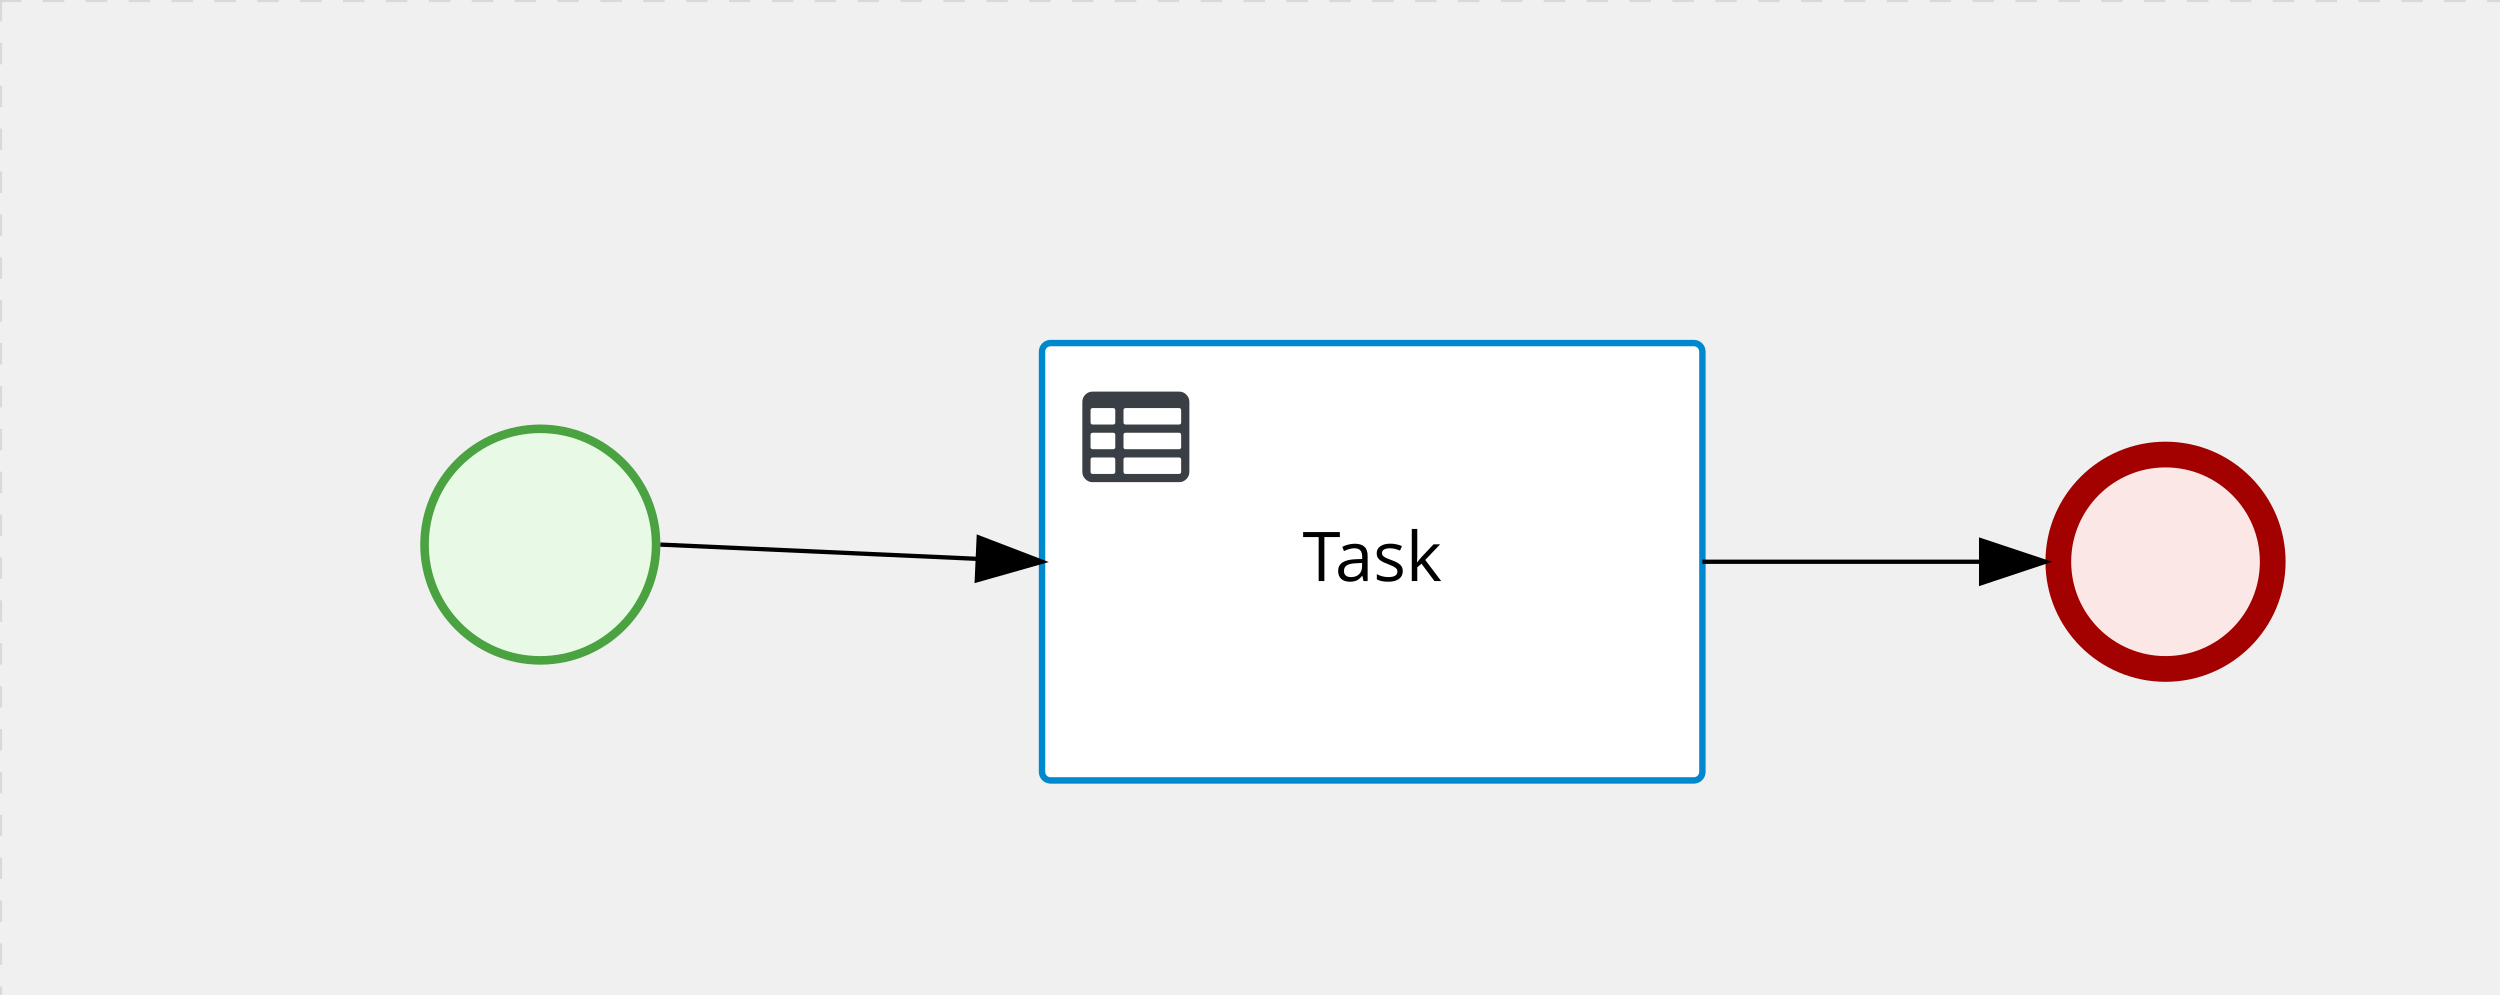
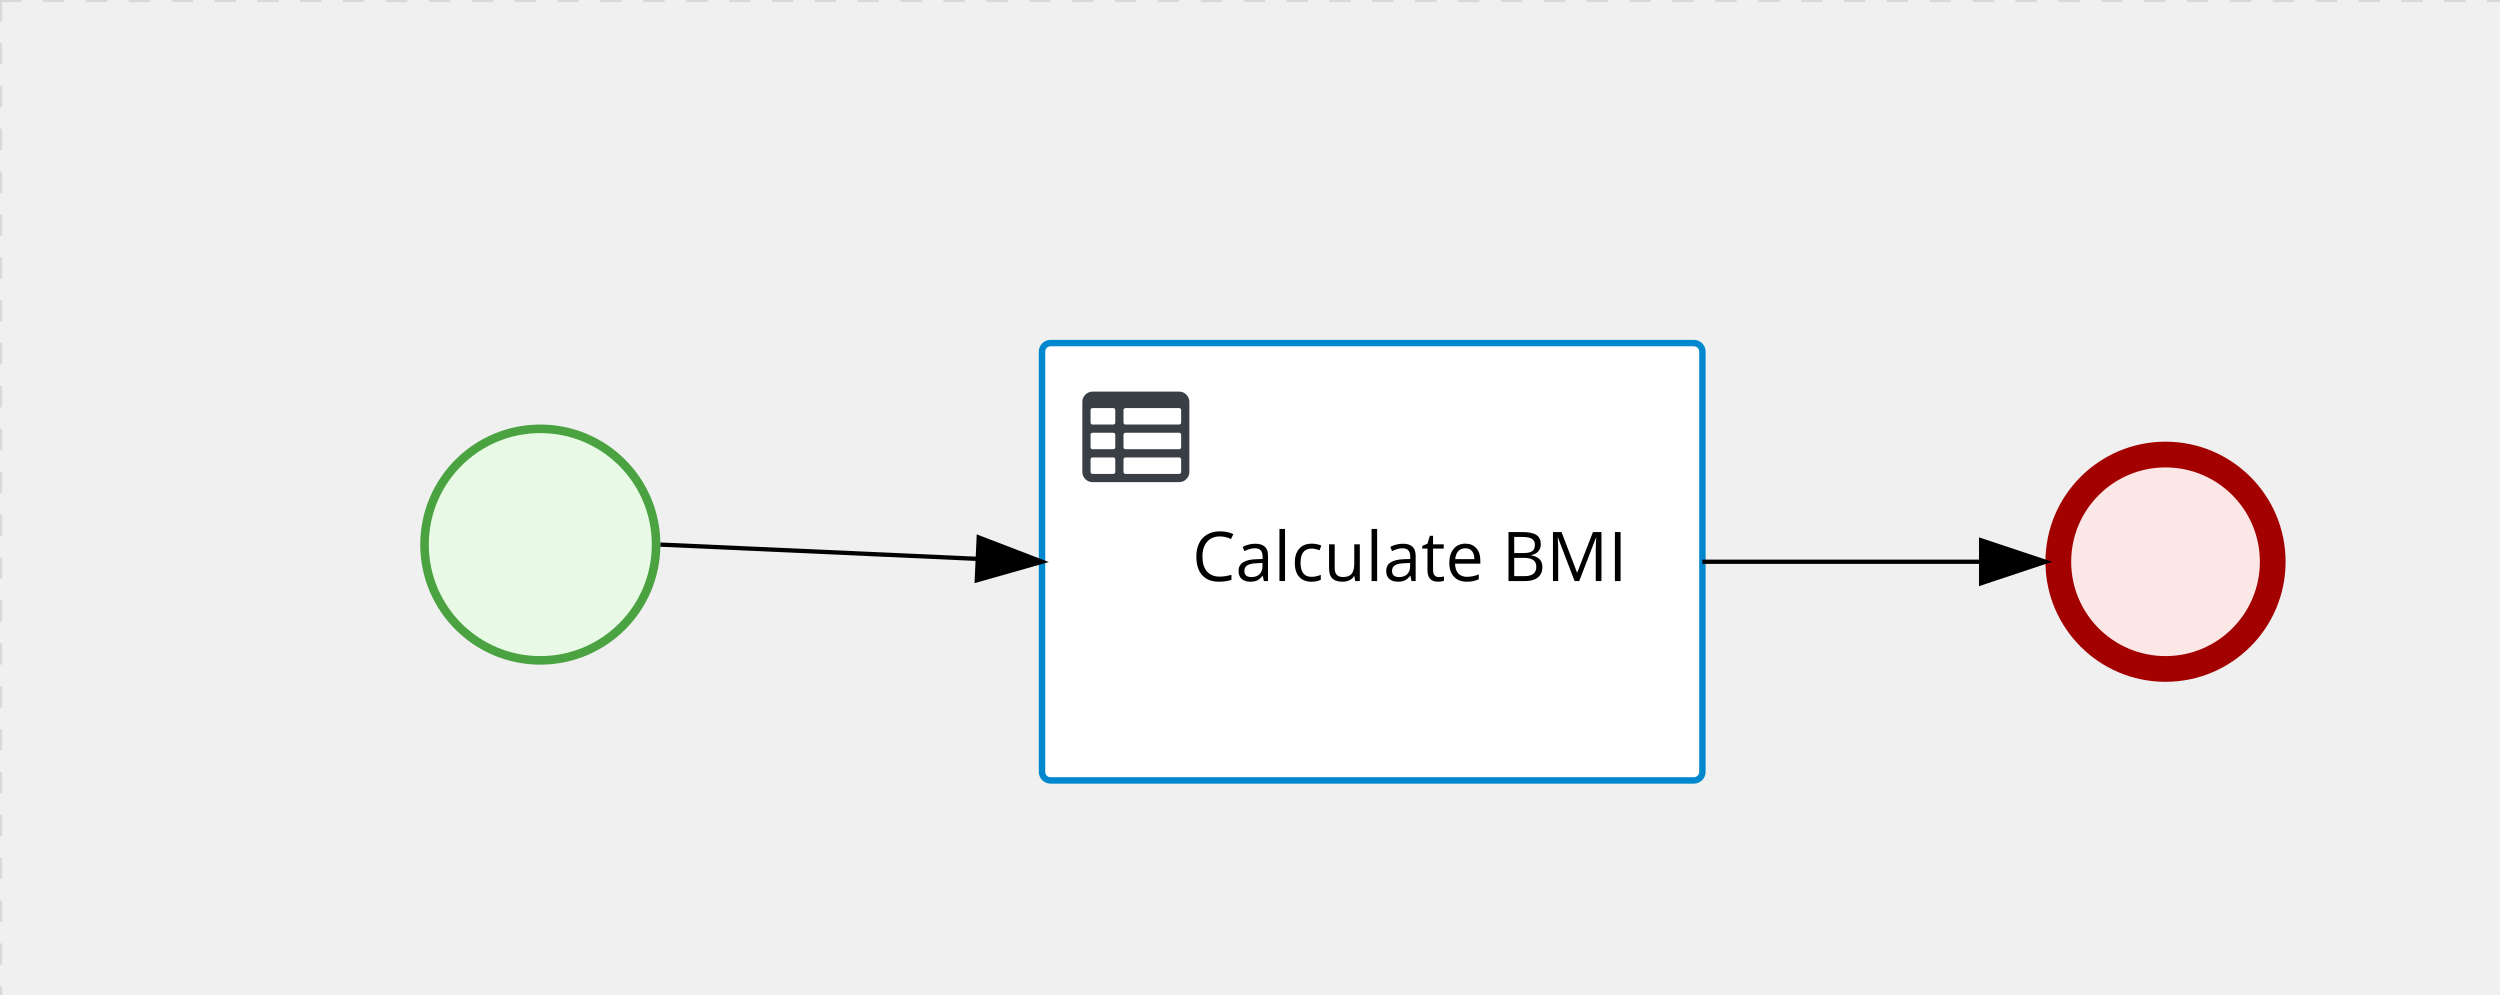
<svg xmlns="http://www.w3.org/2000/svg" version="1.1" width="583" height="232" viewBox="0 0 583 232">
  <defs />
  <g transform="matrix(1,0,0,1,0,0)">
    <g>
      <g>
        <g>
          <path fill="none" stroke="#d3d3d3" paint-order="fill stroke markers" d=" M 0 0 L 1200 0" stroke-miterlimit="10" stroke-opacity="0.8" stroke-dasharray="5" />
        </g>
        <g>
          <path fill="none" stroke="#d3d3d3" paint-order="fill stroke markers" d=" M 0 0 L 0 800" stroke-miterlimit="10" stroke-opacity="0.8" stroke-dasharray="5" />
        </g>
      </g>
      <g id="_ED6D6A6E-EA75-47E9-86B6-7BE169BC1CF3" bpmn2nodeid="_ED6D6A6E-EA75-47E9-86B6-7BE169BC1CF3" transform="matrix(1,0,0,1,243,80)">
        <g>
          <path fill="none" stroke="none" />
        </g>
        <g transform="matrix(1,0,0,1,0,0)">
          <path fill="#ffffff" stroke="none" id="_ED6D6A6E-EA75-47E9-86B6-7BE169BC1CF3?shapeType=BACKGROUND" paint-order="stroke fill markers" d=" M 2 0 L 152 0 L 152 0 A 2 2 0 0 1 154 2 L 154 100 L 154 100 A 2 2 0 0 1 152 102 L 2 102 L 2 102 A 2 2 0 0 1 0 100 L 0 2 L 0 2 A 2 2 0 0 1 2 0 Z" />
        </g>
        <g transform="matrix(1,0,0,1,0,0)">
          <path fill="none" stroke="rgb(0,136,206)" id="_ED6D6A6E-EA75-47E9-86B6-7BE169BC1CF3?shapeType=BORDER&amp;renderType=STROKE" paint-order="fill stroke markers" d=" M 2 0 L 152 0 L 152 0 A 2 2 0 0 1 154 2 L 154 100 L 154 100 A 2 2 0 0 1 152 102 L 2 102 L 2 102 A 2 2 0 0 1 0 100 L 0 2 L 0 2 A 2 2 0 0 1 2 0 Z" stroke-miterlimit="10" stroke-width="1.5" stroke-dasharray="" />
        </g>
        <g>
          <g transform="matrix(0.06,0,0,0.06,9.4,9.4)">
            <g transform="matrix(1,0,0,1,0,0)">
              <path fill="#393f44" stroke="none" id="_ED6D6A6E-EA75-47E9-86B6-7BE169BC1CF3undefined" paint-order="stroke fill markers" d=" M 0 0 M 128 344 L 128 296 C 128 293.7 127.2 291.8 125.8 290.2 C 124.4 288.6 122.4 288 120 288 L 40 288 C 37.7 288 35.8 288.8 34.2 290.2 C 32.6 291.6 32 293.7 32 296 L 32 344 C 32 346.3 32.8 348.2 34.2 349.8 C 35.6 351.4 37.6 352 40 352 L 120 352 C 122.3 352 124.2 351.2 125.8 349.8 C 127.4 348.4 128 346.3 128 344 Z M 0 0 M 128 248 L 128 200 C 128 197.7 127.2 195.8 125.8 194.2 C 124.4 192.6 122.4 192 120 192 L 40 192 C 37.7 192 35.8 192.8 34.2 194.2 C 32.6 195.6 32 197.7 32 200 L 32 248 C 32 250.3 32.8 252.2 34.2 253.8 C 35.6 255.4 37.6 256 40 256 L 120 256 C 122.3 256 124.2 255.2 125.8 253.8 C 127.4 252.4 128 250.3 128 248 Z M 0 0 M 376 352 C 378.3 352 380.2 351.2 381.8 349.8 C 383.4 348.4 384 346.4 384 344 L 384 296 C 384 293.7 383.2 291.8 381.8 290.2 C 380.4 288.6 378.4 288 376 288 L 168 288 C 165.7 288 163.8 288.8 162.2 290.2 C 160.6 291.6 160 293.6 160 296 L 160 344 C 160 346.3 160.8 348.2 162.2 349.8 C 163.6 351.4 165.6 352 168 352 L 376 352 Z M 0 0 M 128 152 L 128 104 C 128 101.7 127.2 99.8 125.8 98.2 C 124.4 96.6 122.3 96 120 96 L 40 96 C 37.7 96 35.8 96.8 34.2 98.2 C 32.6 99.6 32 101.7 32 104 L 32 152 C 32 154.3 32.8 156.2 34.2 157.8 C 35.6 159.4 37.6 160 40 160 L 120 160 C 122.3 160 124.2 159.2 125.8 157.8 C 127.4 156.4 128 154.3 128 152 Z M 0 0 M 376 256 C 378.3 256 380.2 255.2 381.8 253.8 C 383.4 252.4 384 250.4 384 248 L 384 200 C 384 197.7 383.2 195.8 381.8 194.2 C 380.4 192.6 378.4 192 376 192 L 168 192 C 165.7 192 163.8 192.8 162.2 194.2 C 160.6 195.6 160 197.6 160 200 L 160 248 C 160 250.3 160.8 252.2 162.2 253.8 C 163.6 255.4 165.6 256 168 256 L 376 256 Z M 0 0 M 376 160 C 378.3 160 380.2 159.2 381.8 157.8 C 383.4 156.4 384 154.4 384 152 L 384 104 C 384 101.7 383.2 99.8 381.8 98.2 C 380.4 96.6 378.3 96 376 96 L 168 96 C 165.7 96 163.8 96.8 162.2 98.2 C 160.6 99.6 160 101.6 160 104 L 160 152 C 160 154.3 160.8 156.2 162.2 157.8 C 163.6 159.4 165.6 160 168 160 L 376 160 Z M 0 0 M 416 72 L 416 344 C 416 355 412.1 364.4 404.2 372.2 C 396.3 380 387 384 376 384 L 40 384 C 29 384 19.6 380.1 11.8 372.2 C 4 364.3 0 355 0 344 L 0 72 C 0 61 3.9 51.6 11.8 43.8 C 19.7 36 29 32 40 32 L 376 32 C 387 32 396.4 35.9 404.2 43.8 C 412 51.7 416 61 416 72 Z" />
            </g>
          </g>
        </g>
-         <g transform="matrix(1,0,0,1,60.75,43.5)">
-           <text fill="#000000" stroke="none" font-family="Open Sans" font-size="12pt" font-style="normal" font-weight="normal" text-decoration="normal" x="16.25" y="12" text-anchor="middle" dominant-baseline="alphabetic">Task</text>
+         <g transform="matrix(1,0,0,1,35,43.5)">
+           <text fill="#000000" stroke="none" font-family="Open Sans" font-size="12pt" font-style="normal" font-weight="normal" text-decoration="normal" x="50.738" y="12" text-anchor="middle" dominant-baseline="alphabetic">Calculate BMI</text>
        </g>
      </g>
      <g id="_1CE5E6B1-39E0-4BF5-915A-F6958F0274E1" bpmn2nodeid="_1CE5E6B1-39E0-4BF5-915A-F6958F0274E1" transform="matrix(1,0,0,1,98,99)">
        <g>
          <path fill="none" stroke="none" />
        </g>
        <g transform="matrix(0.125,0,0,0.125,0,0)">
          <g transform="matrix(1,0,0,1,0,0)">
            <path fill="#e8fae6" stroke="none" id="_1CE5E6B1-39E0-4BF5-915A-F6958F0274E1?shapeType=BACKGROUND" paint-order="stroke fill markers" d=" M 0 0 M 444 224 C 444 263.9 434.2 300.8 414.4 334.5 C 394.7 368.2 368 394.9 334.4 414.5 C 300.8 434.1 263.9 444 224 444 C 184.1 444 147.2 434.2 113.5 414.4 C 79.8 394.7 53.1 368 33.5 334.4 C 13.9 300.8 4 263.9 4 224 C 4 184.1 13.8 147.2 33.6 113.5 C 53.4 79.8 80.1 53.1 113.6 33.5 C 147.1 13.9 184.1 4 224 4 C 263.9 4 300.8 13.8 334.5 33.6 C 368.2 53.4 394.9 80.1 414.5 113.6 C 434.1 147.1 444 184.1 444 224 Z" />
          </g>
          <g>
            <g transform="matrix(1,0,0,1,0,0)">
              <g transform="matrix(1,0,0,1,0,0)">
                <path fill="rgb(74,162,65)" stroke="none" id="_1CE5E6B1-39E0-4BF5-915A-F6958F0274E1?shapeType=BORDER&amp;renderType=FILL" paint-order="stroke fill markers" d=" M 0 0 M 224 0 C 100.3 0 0 100.3 0 224 C 0 347.7 100.3 448 224 448 C 347.7 448 448 347.7 448 224 C 448 100.3 347.7 0 224 0 Z M 0 0 M 224 432 C 109.1 432 16 338.9 16 224 C 16 109.1 109.1 16 224 16 C 338.9 16 432 109.1 432 224 C 432 338.9 338.9 432 224 432 Z" />
              </g>
            </g>
          </g>
        </g>
        <g transform="matrix(1,0,0,1,28,61)" />
      </g>
      <g transform="matrix(1,0,0,1,98,99)" />
      <g id="_EF1BEC91-7460-4748-B9D7-78D4BB055C76" bpmn2nodeid="_EF1BEC91-7460-4748-B9D7-78D4BB055C76">
        <g>
          <path fill="none" stroke="#000000" paint-order="fill stroke markers" d=" M 154 127 L 228.015 130.327" stroke-miterlimit="10" stroke-dasharray="" />
        </g>
        <g transform="matrix(1,0,0,1,154,127)" />
        <g transform="matrix(-0.0448985,0.9989916,-0.9989916,-0.0448985,243.2245,126.005)">
          <path fill="#000000" stroke="#000000" paint-order="fill stroke markers" d=" M 10 15 L 0 15 L 5 0 Z" stroke-miterlimit="10" stroke-dasharray="" />
        </g>
        <g transform="matrix(1,0,0,1,154.449,119.0101)" />
      </g>
      <g id="_BD8D1E87-2954-4E50-A944-E0A18C49C55A" bpmn2nodeid="_BD8D1E87-2954-4E50-A944-E0A18C49C55A" transform="matrix(1,0,0,1,477,103)">
        <g>
          <path fill="none" stroke="none" />
        </g>
        <g transform="matrix(0.125,0,0,0.125,0,0)">
          <g transform="matrix(1,0,0,1,0,0)">
            <path fill="#fce7e7" stroke="none" id="_BD8D1E87-2954-4E50-A944-E0A18C49C55A?shapeType=BACKGROUND" paint-order="stroke fill markers" d=" M 0 0 M 444 224 C 444 263.9 434.2 300.8 414.4 334.5 C 394.7 368.2 368 394.9 334.4 414.5 C 300.8 434.1 263.9 444 224 444 C 184.1 444 147.2 434.2 113.5 414.4 C 79.8 394.7 53.1 368 33.5 334.4 C 13.9 300.8 4 263.9 4 224 C 4 184.1 13.8 147.2 33.6 113.5 C 53.4 79.8 80.1 53.1 113.6 33.5 C 147.1 13.9 184.1 4 224 4 C 263.9 4 300.8 13.8 334.5 33.6 C 368.2 53.4 394.9 80.1 414.5 113.6 C 434.1 147.1 444 184.1 444 224 Z" />
          </g>
          <g>
            <g transform="matrix(1,0,0,1,0,0)">
              <g transform="matrix(1,0,0,1,0,0)">
                <path fill="rgb(163,0,0)" stroke="none" id="_BD8D1E87-2954-4E50-A944-E0A18C49C55A?shapeType=BORDER&amp;renderType=FILL" paint-order="stroke fill markers" d=" M 0 0 M 224 0 C 100.3 0 0 100.3 0 224 C 0 347.7 100.3 448 224 448 C 347.7 448 448 347.7 448 224 C 448 100.3 347.7 0 224 0 Z M 0 0 M 224 400 C 126.8 400 48 321.2 48 224 C 48 126.8 126.8 48 224 48 C 321.2 48 400 126.8 400 224 C 400 321.2 321.2 400 224 400 Z" />
              </g>
            </g>
          </g>
        </g>
        <g transform="matrix(1,0,0,1,28,61)" />
      </g>
      <g id="_93B5691D-1C1B-47C0-8290-147C0CB64E87" bpmn2nodeid="_93B5691D-1C1B-47C0-8290-147C0CB64E87">
        <g>
          <path fill="none" stroke="#000000" paint-order="fill stroke markers" d=" M 397 131 L 462 131" stroke-miterlimit="10" stroke-dasharray="" />
        </g>
        <g transform="matrix(1,0,0,1,397,131)" />
        <g transform="matrix(6.123233995736766e-17,1,-1,6.123233995736766e-17,477,126)">
          <path fill="#000000" stroke="#000000" paint-order="fill stroke markers" d=" M 10 15 L 0 15 L 5 0 Z" stroke-miterlimit="10" stroke-dasharray="" />
        </g>
        <g transform="matrix(1,0,0,1,397,121)" />
      </g>
      <g transform="matrix(1,0,0,1,477,103)" />
      <g transform="matrix(1,0,0,1,243,80)" />
    </g>
  </g>
</svg>
